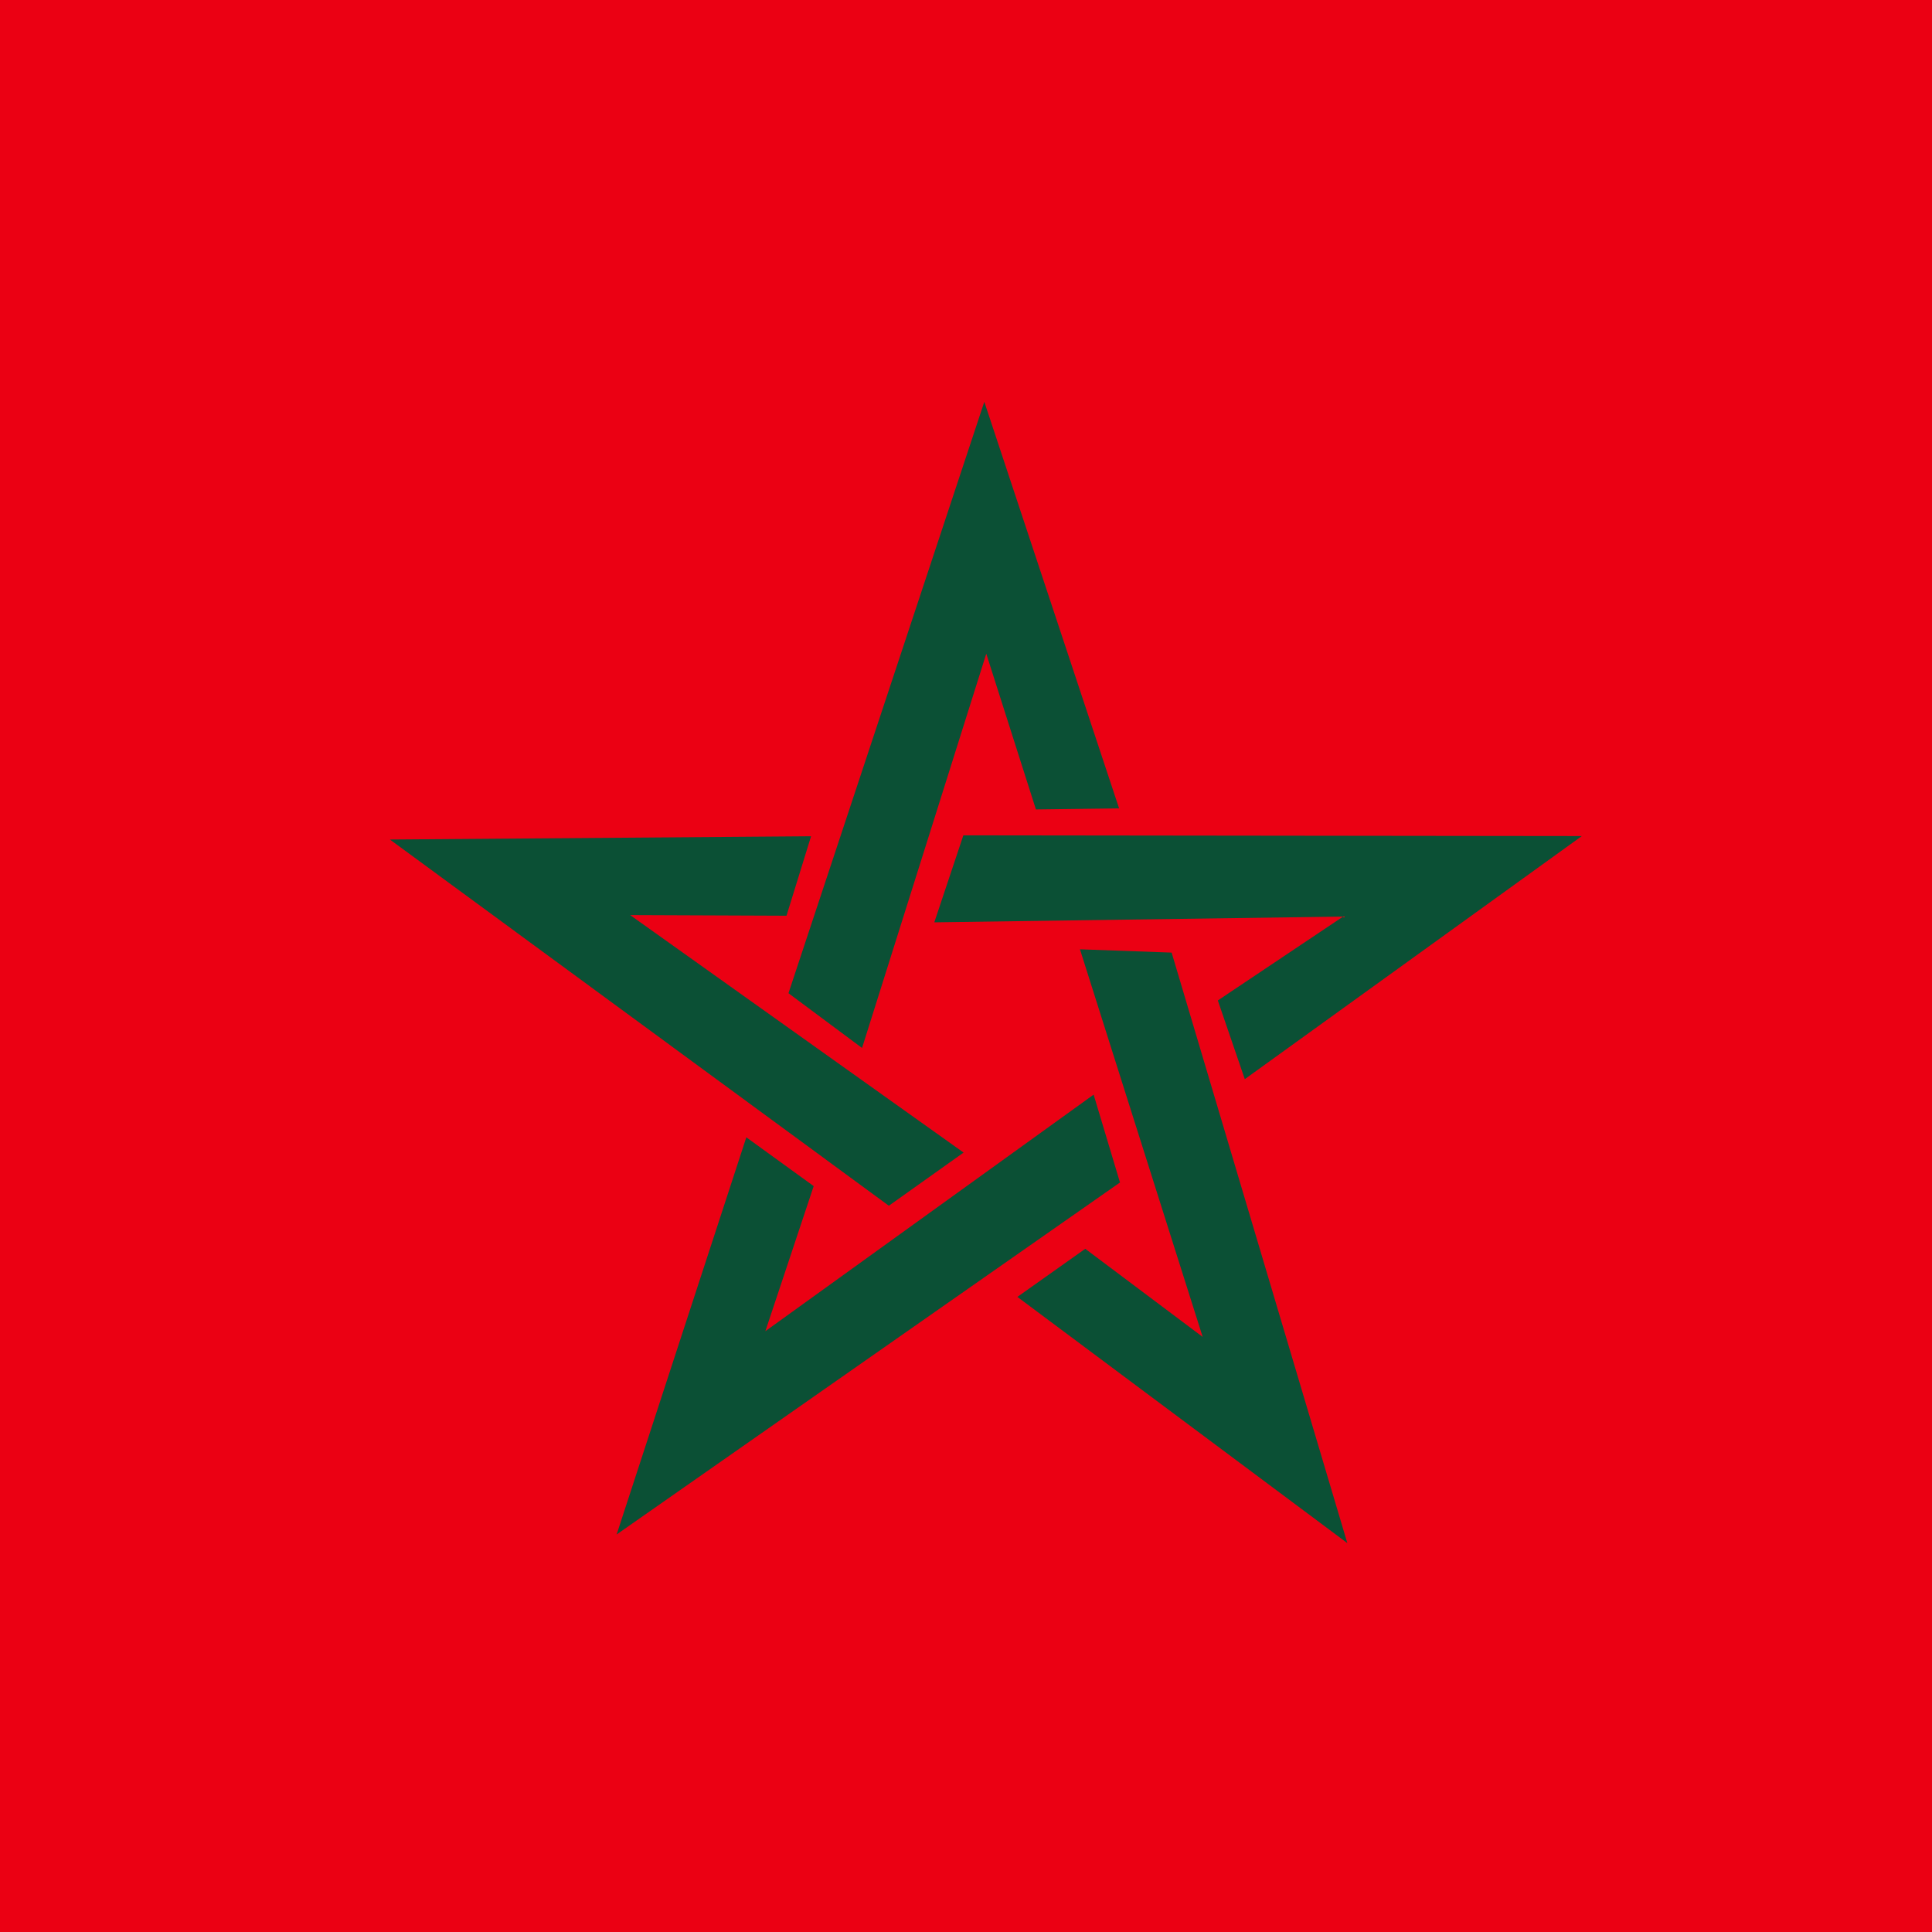
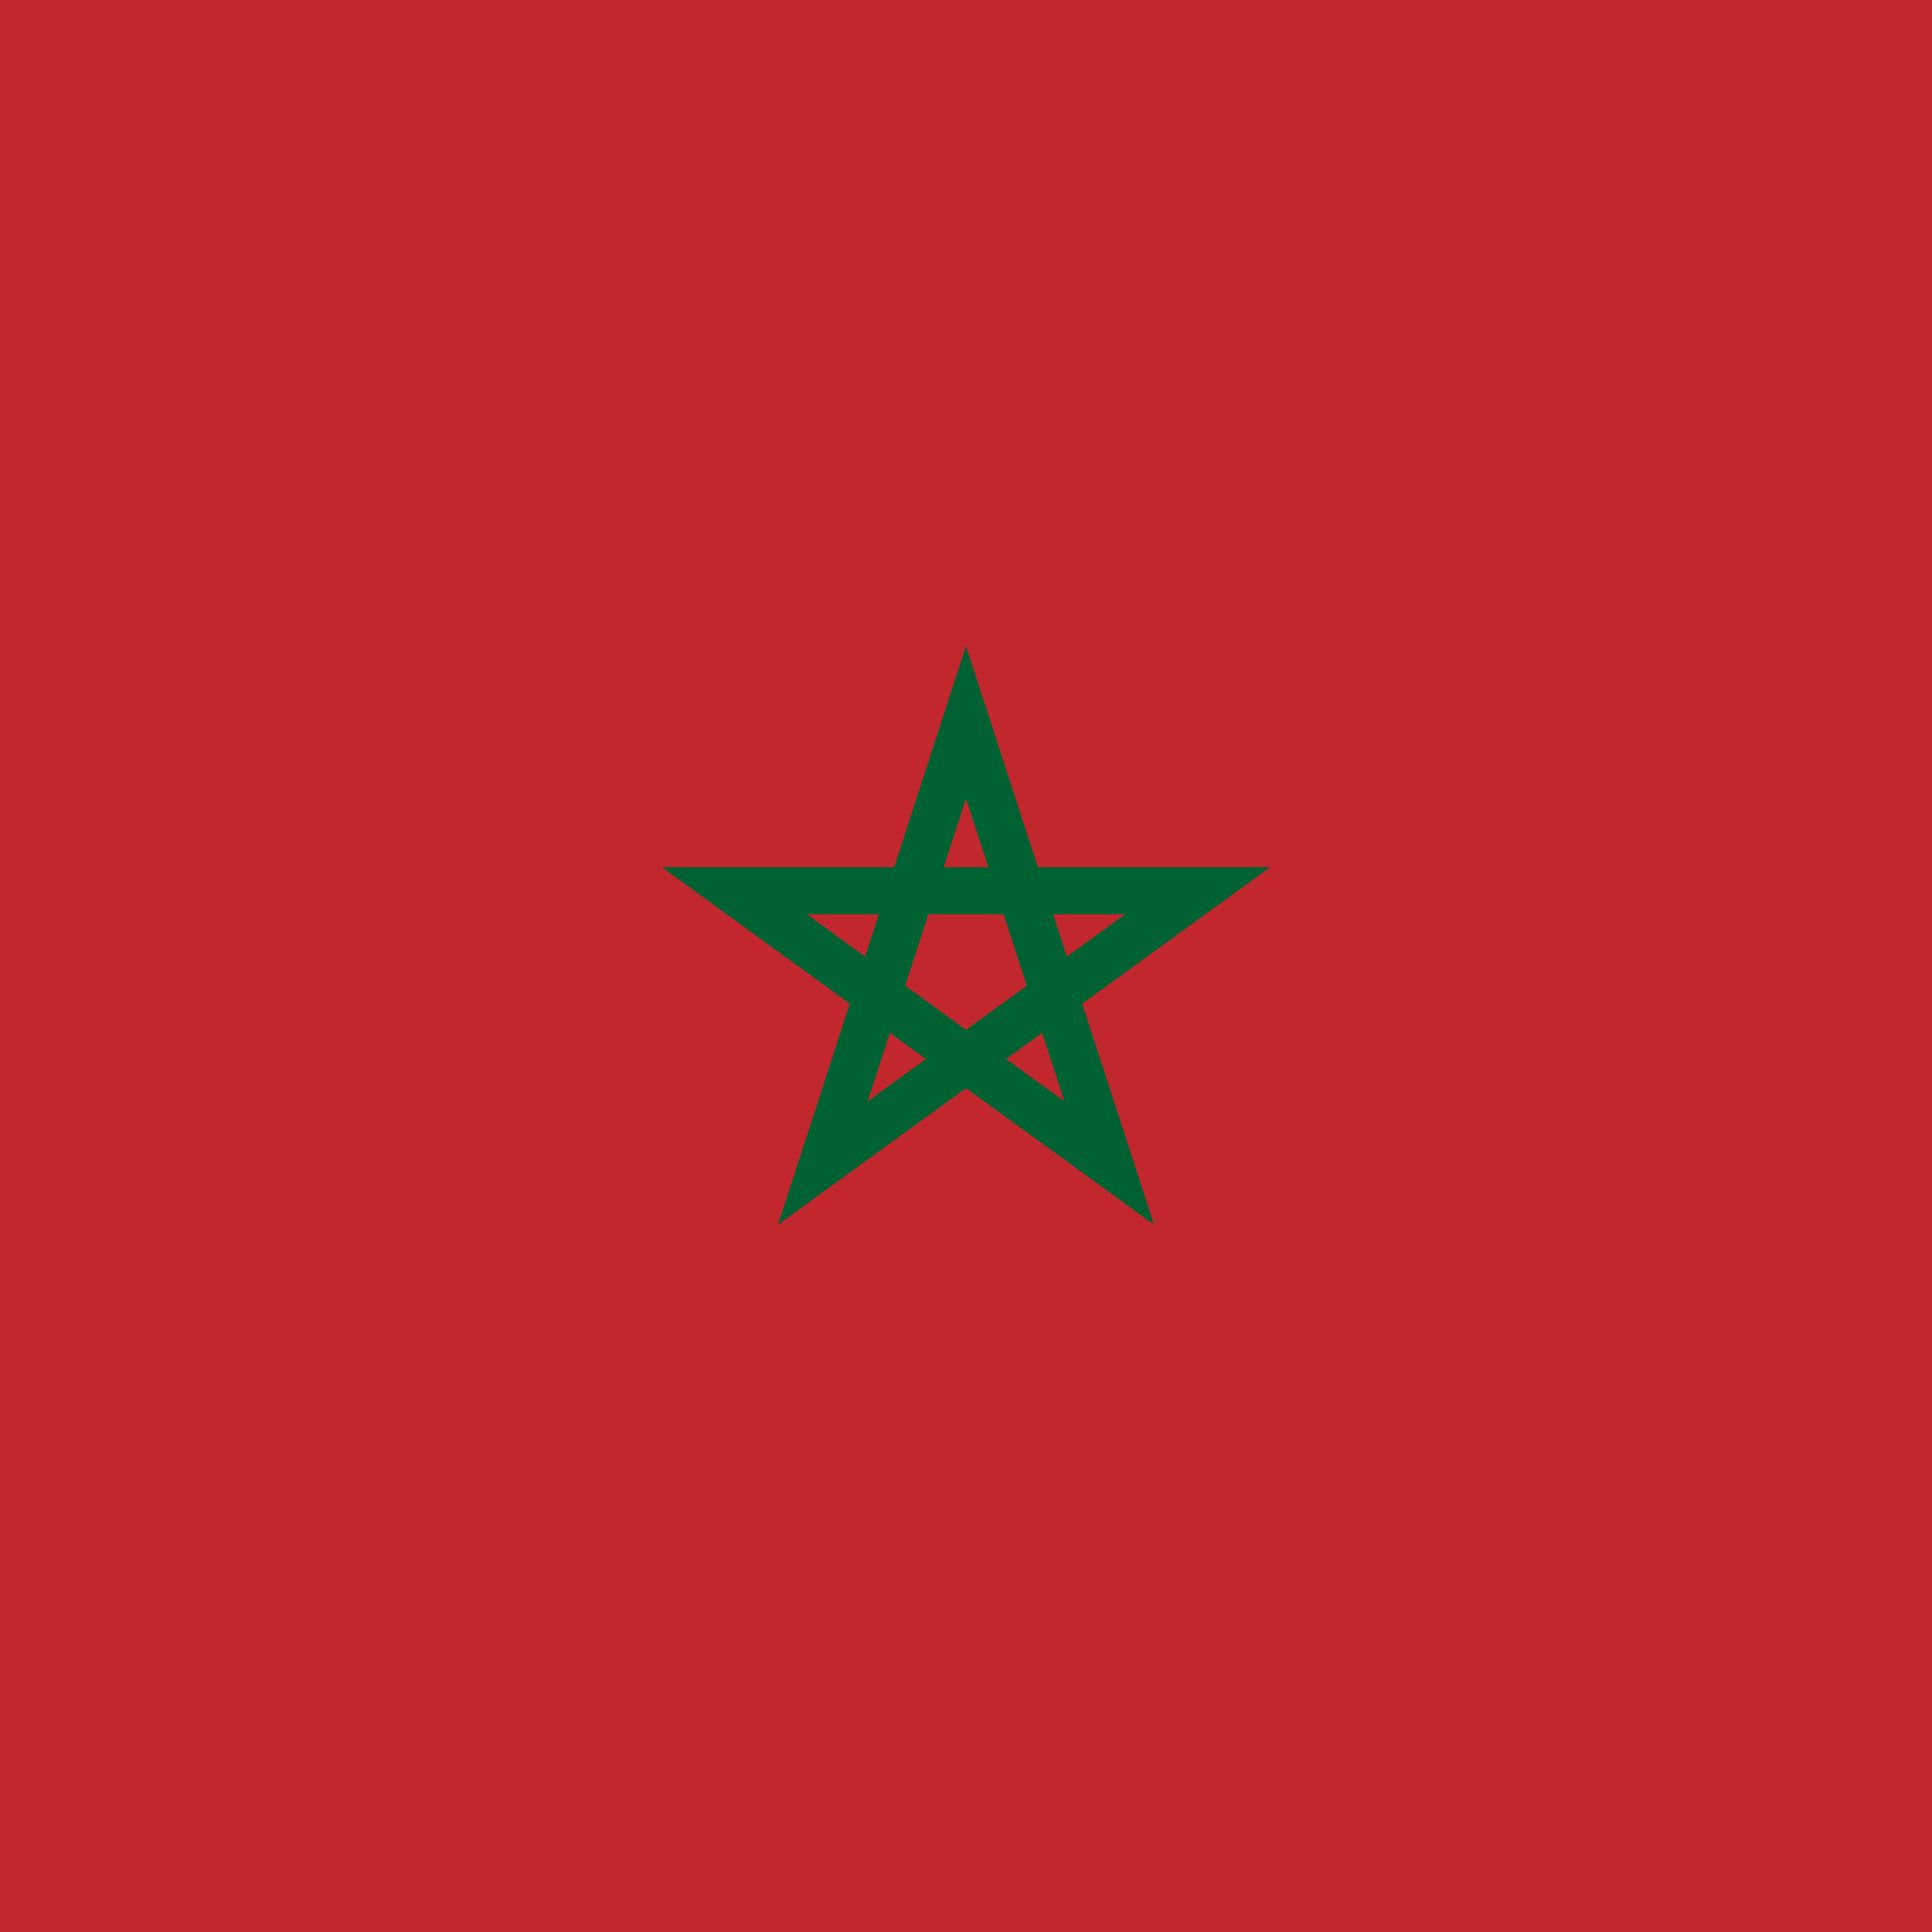
- <svg xmlns="http://www.w3.org/2000/svg" id="svg378" height="512" width="512" version="1" y="0" x="0">
-   <g id="flag" stroke-width="1pt" fill-rule="evenodd">
-     <rect id="rect171" height="512" width="512" y="0" x="0" fill="#eb0013" />
-     <path id="path401" d="m296.81 313.37-133.4 93.29 34.373-105.26 17.854 12.931-12.81 38.45 86.999-62.695 6.984 23.284zm13.684-60.925 46.566 156.5-87.443-65.253 17.986-12.747 31.118 23.349-32.522-102.72 24.295 0.874zm-55.199-31.074 163.91 0.193-89.323 64.423-7.146-20.854 33.212-22.235-108.35 1.529 7.704-23.057zm-46.343 41.839 51.901-156.73 35.721 107.75-22.043 0.279-13.158-41.272-32.922 104.49-19.5-14.516zm26.599 56.326-132.23-97.057 111.62-0.863-6.511 21.059-41.429-0.167 88.359 62.936-19.809 14.092z" fill="#0b5035" />
-   </g>
+ <svg xmlns="http://www.w3.org/2000/svg" height="512" width="512" version="1">
+   <path fill="#c1272d" d="M512 0H0v512h512z" />
+   <path d="M256 191.415L218.054 308.21l99.33-72.156h-122.77l99.33 72.157z" fill="none" stroke="#006233" stroke-width="12.484" />
</svg>
